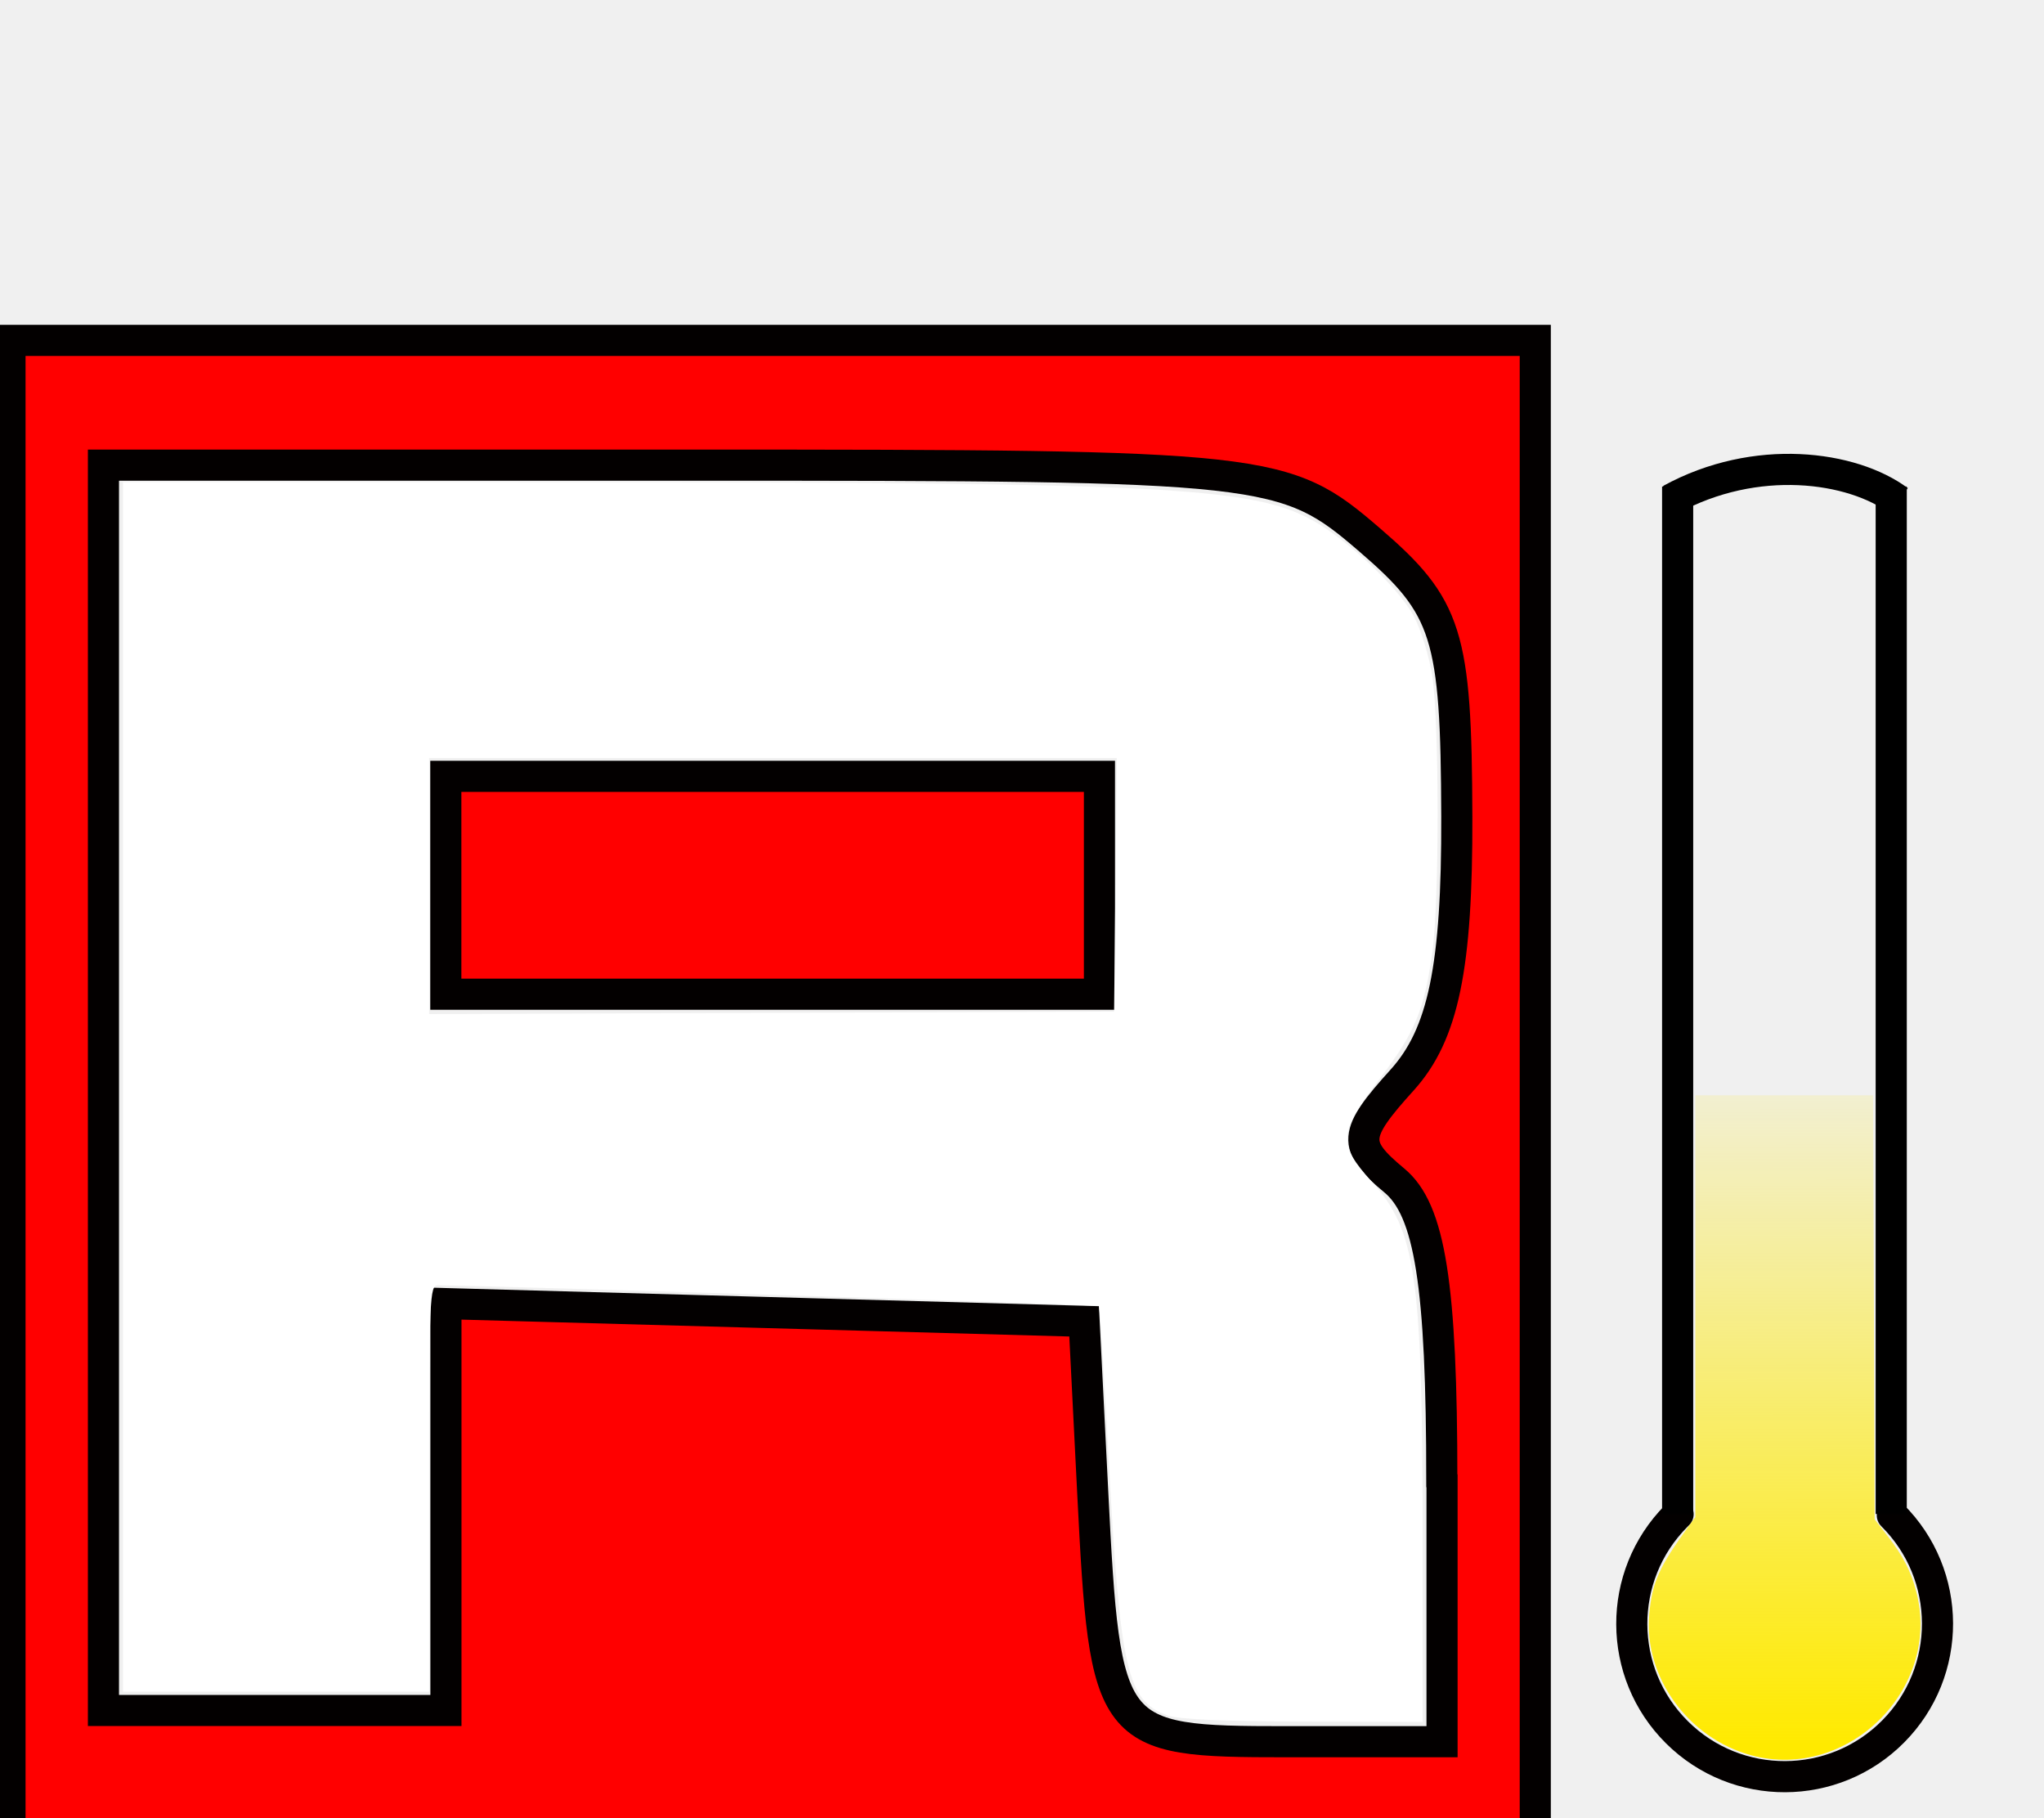
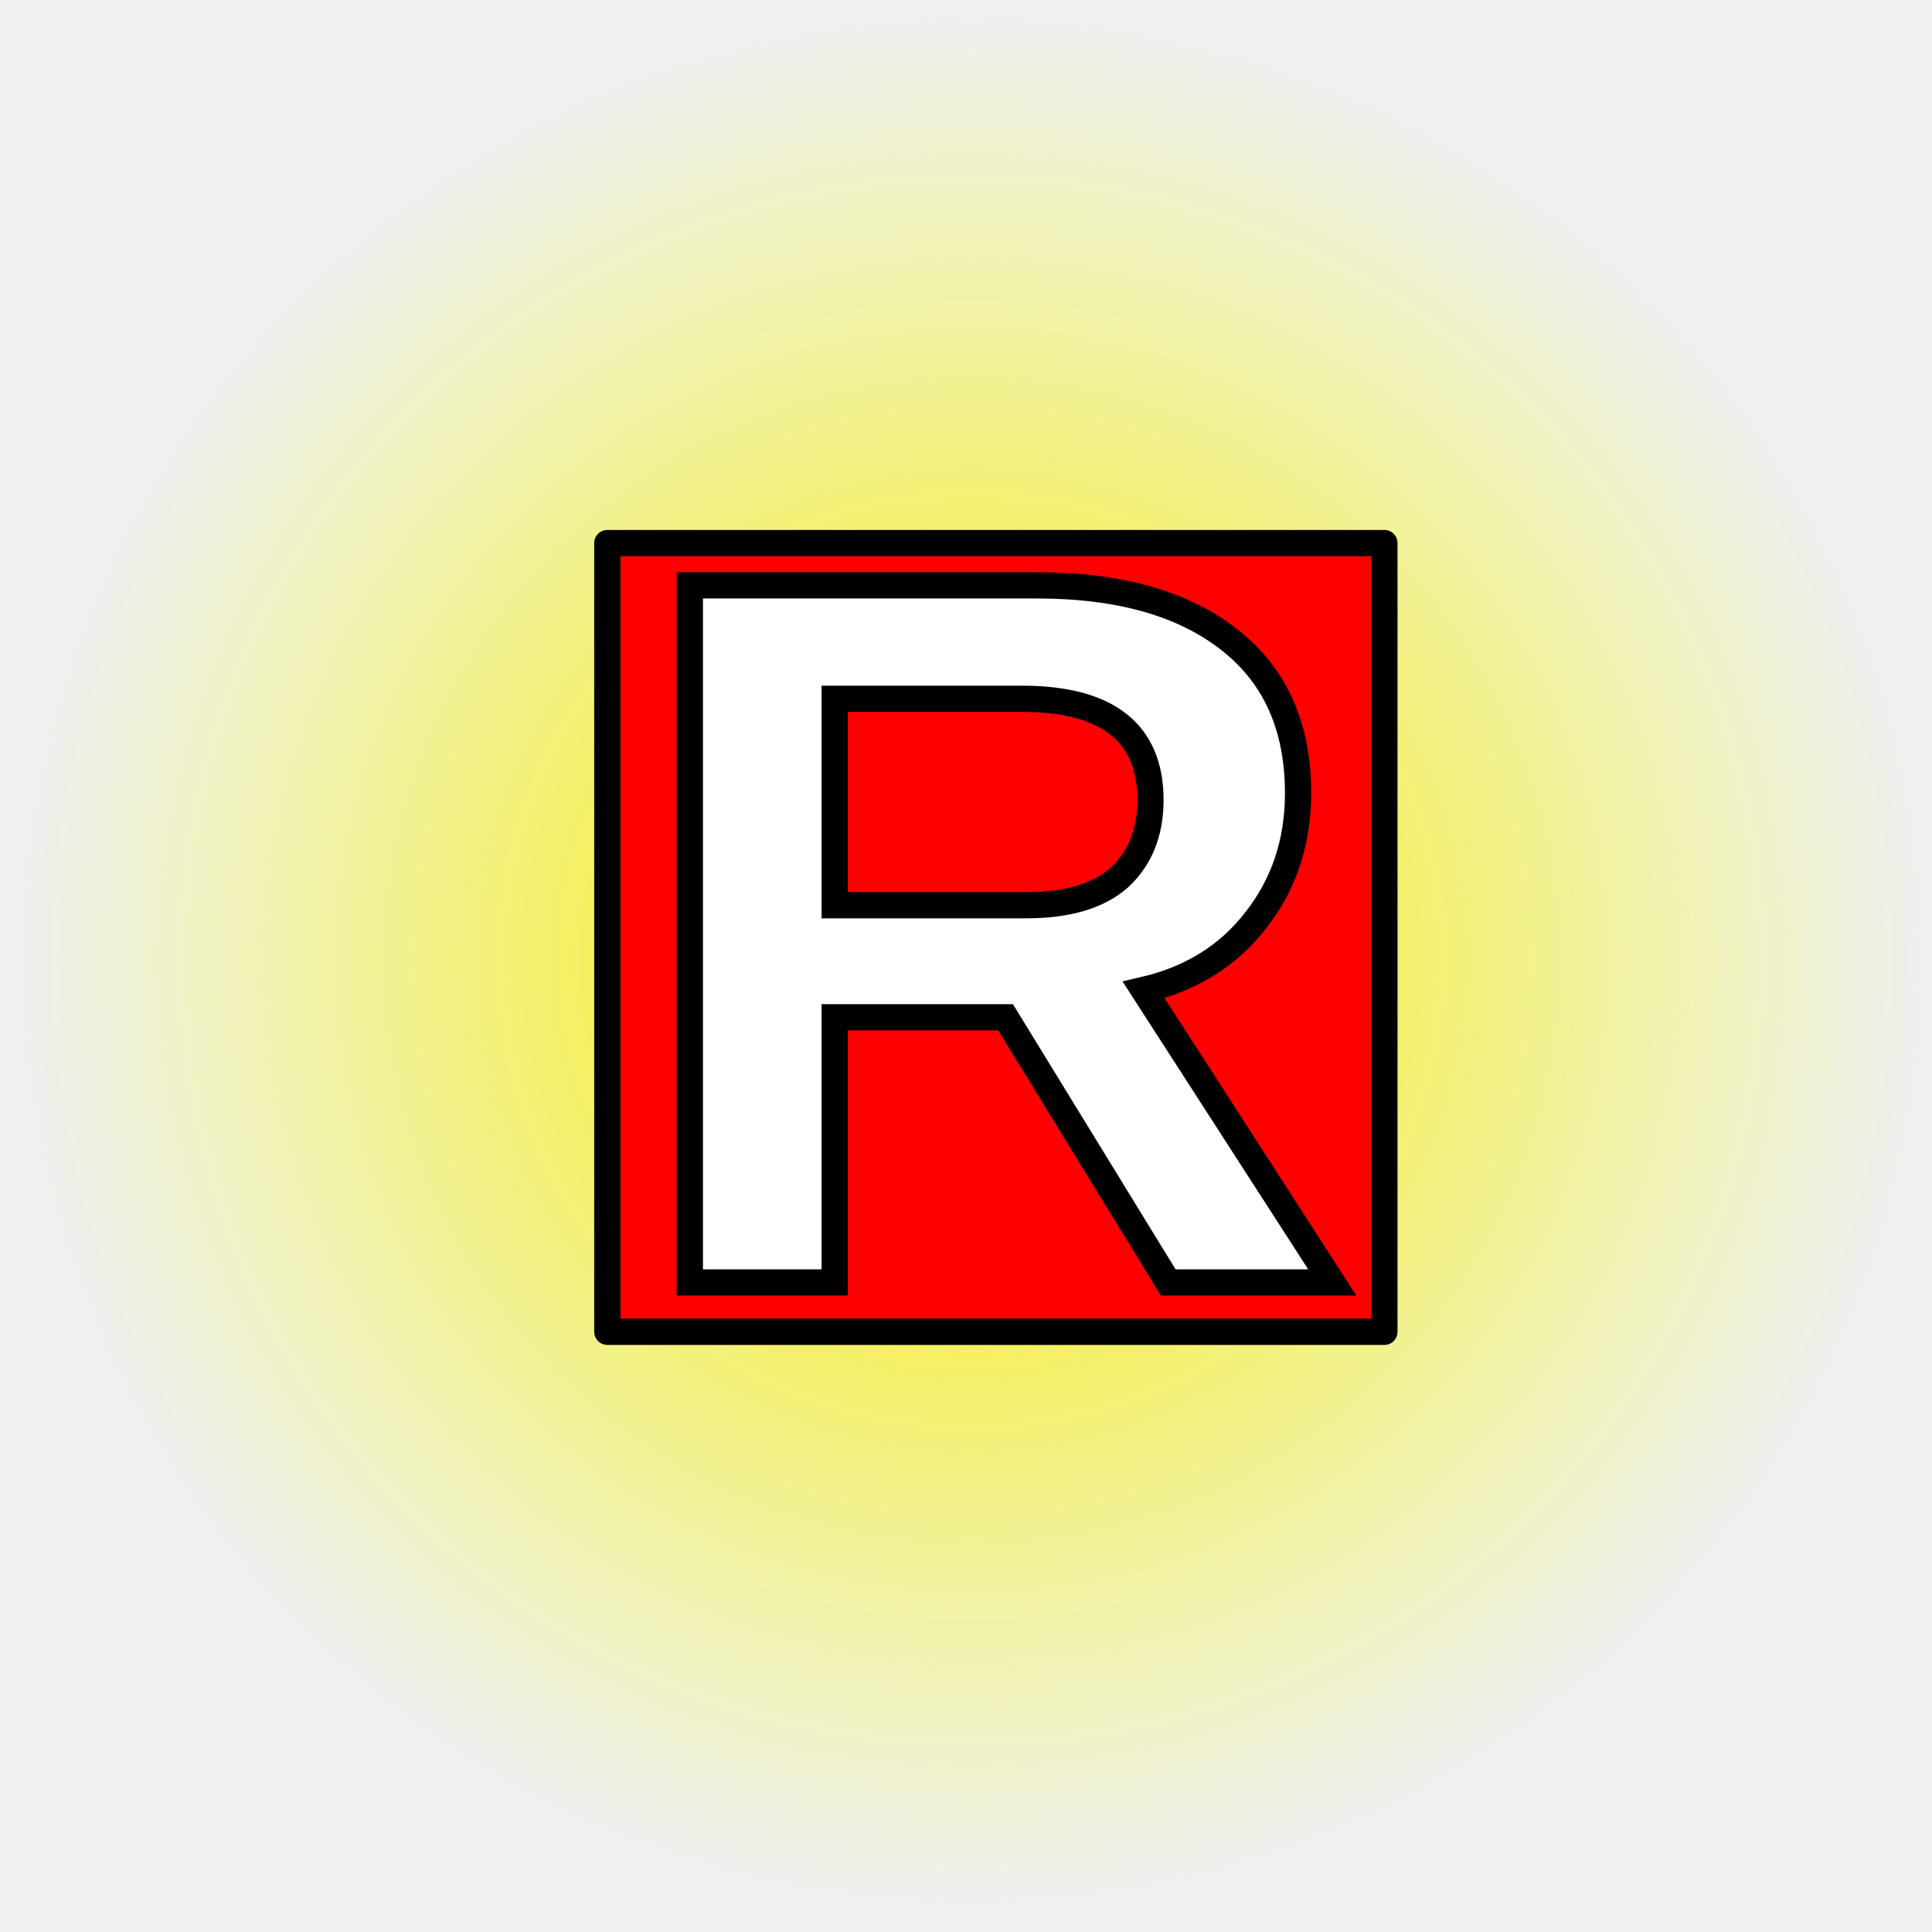
- <svg xmlns="http://www.w3.org/2000/svg" xmlns:xlink="http://www.w3.org/1999/xlink" id="svg7384" version="1.1" height="16" width="18">
+ <svg xmlns="http://www.w3.org/2000/svg" xmlns:xlink="http://www.w3.org/1999/xlink" id="svg7384" version="1.1" height="24" width="24">
  <defs id="defs7386">
+     <linearGradient id="linearGradient3851">
+       <stop style="stop-color:#ffe300;stop-opacity:1;" offset="0" id="stop3853" />
+       <stop style="stop-color:#ecff00;stop-opacity:0;" offset="1" id="stop3855" />
+     </linearGradient>
+     <linearGradient gradientUnits="userSpaceOnUse" y2="520.86" x2="724.303" y1="531.278" x1="724.245" id="linearGradient3844" xlink:href="#linearGradient3838" />
    <linearGradient id="linearGradient3838">
      <stop id="stop3840" offset="0" style="stop-color:#00ff11;stop-opacity:1;" />
      <stop id="stop3842" offset="1" style="stop-color:#00ff11;stop-opacity:0;" />
    </linearGradient>
-     <linearGradient xlink:href="#linearGradient3838" id="linearGradient3096" gradientUnits="userSpaceOnUse" gradientTransform="translate(-282.2875,-332.0529)" x1="724.245" y1="531.278" x2="724.303" y2="520.86" />
-     <linearGradient xlink:href="#linearGradient3852" id="linearGradient3858" x1="724.314" y1="531.219" x2="724.293" y2="507.201" gradientUnits="userSpaceOnUse" />
-     <linearGradient id="linearGradient3852">
-       <stop style="stop-color:#ffea00;stop-opacity:1;" offset="0" id="stop3854" />
-       <stop style="stop-color:#ffea00;stop-opacity:0;" offset="1" id="stop3856" />
-     </linearGradient>
-     <linearGradient y2="507.201" x2="724.293" y1="531.219" x1="724.314" gradientUnits="userSpaceOnUse" id="linearGradient3023" xlink:href="#linearGradient3852" />
-     <linearGradient xlink:href="#linearGradient3838" id="linearGradient3939" gradientUnits="userSpaceOnUse" gradientTransform="matrix(0.2741078,0,0,0.2741078,259.1788,45.56053)" x1="724.245" y1="531.278" x2="724.303" y2="520.86" />
+     <linearGradient xlink:href="#linearGradient3838" id="linearGradient3083" gradientUnits="userSpaceOnUse" x1="724.245" y1="531.278" x2="724.303" y2="520.86" gradientTransform="translate(-282.2875,-332.0529)" />
+     <radialGradient xlink:href="#linearGradient3851" id="radialGradient3857" cx="10.562" cy="9.282" fx="10.562" fy="9.282" r="6.408" gradientUnits="userSpaceOnUse" />
  </defs>
-   <g transform="translate(-442,-176)" id="layer9" style="display:inline" />
-   <g transform="translate(-442,-176)" id="layer10" />
-   <g transform="translate(-442,-176)" id="layer11" />
-   <g transform="translate(-442,-176)" id="layer12" />
-   <g transform="translate(-442,-176)" id="layer13">
-     <path style="fill:#ff0000;fill-opacity:1;stroke:#030000;stroke-width:0.274;stroke-opacity:1" d="m 442.088,185.713 0,-6.716 6.716,0 6.716,0 0,6.716 0,6.716 -6.716,0 -6.716,0 0,-6.716 z m 12.609,3.323 c 0,-1.724 -0.104,-2.383 -0.418,-2.643 -0.372,-0.309 -0.365,-0.406 0.069,-0.885 0.362,-0.401 0.485,-0.993 0.481,-2.319 -0.005,-1.605 -0.081,-1.846 -0.769,-2.437 -0.747,-0.643 -0.873,-0.657 -5.956,-0.657 l -5.193,0 0,5.482 0,5.482 1.508,0 1.508,0 0,-1.791 0,-1.791 2.81,0.078 2.81,0.078 0.076,1.508 c 0.109,2.155 0.138,2.193 1.697,2.193 l 1.379,0 0,-2.296 z m -8.771,-5.242 0,-0.959 2.878,0 2.878,0 0,0.959 0,0.959 -2.878,0 -2.878,0 0,-0.959 z" id="path2996" />
-     <path style="fill:#ffffff;fill-opacity:1;stroke:none" d="m 10.28,15.101 c -0.354,-0.124 -0.415,-0.389 -0.516,-2.24 -0.04,-0.741 -0.079,-1.355 -0.087,-1.363 -0.01,-0.011 -5.23,-0.175 -5.821,-0.183 -0.072,-9.97e-4 -0.077,0.113 -0.077,1.789 l 0,1.79 -1.348,0 -1.348,0 0,-5.325 0,-5.325 3.922,9.803e-4 c 5.21,0.001 6.014,0.042 6.546,0.332 0.309,0.168 0.763,0.595 0.897,0.844 0.065,0.12 0.138,0.356 0.165,0.533 0.062,0.409 0.063,1.982 6.76e-4,2.428 -0.071,0.512 -0.152,0.707 -0.465,1.117 -0.363,0.476 -0.37,0.57 -0.068,0.905 0.391,0.432 0.447,0.831 0.447,3.17 l 0,1.586 -1.05,-0.003 c -0.693,-0.002 -1.101,-0.02 -1.2,-0.055 l 0,-2e-6 z M 9.824,7.79 9.835,6.674 l -3.028,0 -3.028,0 0,1.127 0,1.127 3.016,-0.011 3.016,-0.011 0.012,-1.116 z" id="path3098" transform="translate(442,176)" />
-     <g transform="matrix(0.2741014,0,0,0.2741014,259.1834,45.74987)" id="g2994">
-       <g transform="translate(-4.714286,2.571429)" id="g3790-4">
-         <path style="fill:none;stroke:#030000;stroke-width:1;stroke-linecap:round;stroke-linejoin:round;stroke-miterlimit:4;stroke-opacity:1;stroke-dasharray:none" id="path3766-9" d="m 733.929,524.773 c 0,2.712 -2.199,4.911 -4.911,4.911 -2.712,0 -4.911,-2.199 -4.911,-4.911 0,-2.712 2.199,-4.911 4.911,-4.911 0.029,0 0.058,2.6e-4 0.087,7.8e-4" transform="matrix(0.7044733,-0.7097305,0.7097305,0.7044733,-157.0031,672.4907)" />
-         <path style="fill:none;stroke:#000000;stroke-width:1;stroke-linecap:butt;stroke-linejoin:miter;stroke-miterlimit:4;stroke-opacity:1;stroke-dasharray:none" d="m 725.58,521.246 0,-33.001" id="path3768-7" />
-         <path style="fill:none;stroke:#000000;stroke-width:1;stroke-linecap:butt;stroke-linejoin:miter;stroke-miterlimit:4;stroke-opacity:1;stroke-dasharray:none" d="m 732.442,521.246 0,-33.001" id="path3768-6-2" />
-         <path style="fill:none;stroke:#000000;stroke-width:1px;stroke-linecap:butt;stroke-linejoin:miter;stroke-opacity:1" d="m 725.353,488.665 c 2.738,-1.502 5.835,-1.075 7.324,0.032" id="path3788-6" />
-       </g>
-       <path id="path3850" d="m 723.231,531.568 c -2.029,-0.546 -3.458,-2.521 -3.277,-4.529 0.092,-1.023 0.315,-1.522 1.26,-2.82 l 0.221,-0.303 0,-6.773 0,-6.773 2.856,0 2.856,0 0.024,6.81 0.024,6.81 0.415,0.534 c 0.505,0.65 0.749,1.126 0.925,1.8 0.809,3.106 -2.197,6.08 -5.303,5.245 l 0,0 z" style="fill:url(#linearGradient3023);fill-opacity:1;stroke:none" />
+   <g transform="translate(-442,-168)" id="layer9" style="display:inline" />
+   <g transform="translate(-442,-168)" id="layer10" />
+   <g transform="translate(-442,-168)" id="layer11" />
+   <g transform="translate(-442,-168)" id="layer12" />
+   <g transform="translate(-442,-168)" id="layer13">
+     <path style="fill:url(#radialGradient3857);fill-opacity:1;stroke:none" id="path3849" d="m 16.971,9.282 a 6.408,6.408 0 1 1 -12.816,0 6.408,6.408 0 1 1 12.816,0 z" transform="matrix(1.84327,0,0,1.829477,434.6026,162.946)" />
+     <g id="g3794" transform="matrix(1.086678,0,0,1.086695,-19.81786,-20.64351)">
+       <rect rx="0" ry="3.749" y="179.802" x="431.924" height="9.016" width="8.883" id="rect3792" style="fill:#ff0000;fill-opacity:1;stroke:#000000;stroke-width:0.3;stroke-linecap:round;stroke-linejoin:round;stroke-miterlimit:4;stroke-opacity:1;stroke-dasharray:none" />
+       <text id="text3020" y="188.255" x="432.085" style="font-size:11.582px;font-style:normal;font-variant:normal;font-weight:bold;font-stretch:normal;line-height:125%;letter-spacing:0px;word-spacing:0px;fill:#ffffff;fill-opacity:1;stroke:#000000;stroke-width:0.3;stroke-miterlimit:4;stroke-opacity:1;stroke-dasharray:none;font-family:Liberation Sans;-inkscape-font-specification:Liberation Sans Bold" xml:space="preserve">
+         <tspan y="188.255" x="432.085" id="tspan3022">R</tspan>
+       </text>
    </g>
  </g>
-   <g transform="translate(-442,-176)" id="layer14" />
-   <g transform="translate(-442,-176)" id="layer15" style="display:inline" />
+   <g transform="translate(-442,-168)" id="layer14" />
+   <g transform="translate(-442,-168)" id="layer15" style="display:inline" />
</svg>
